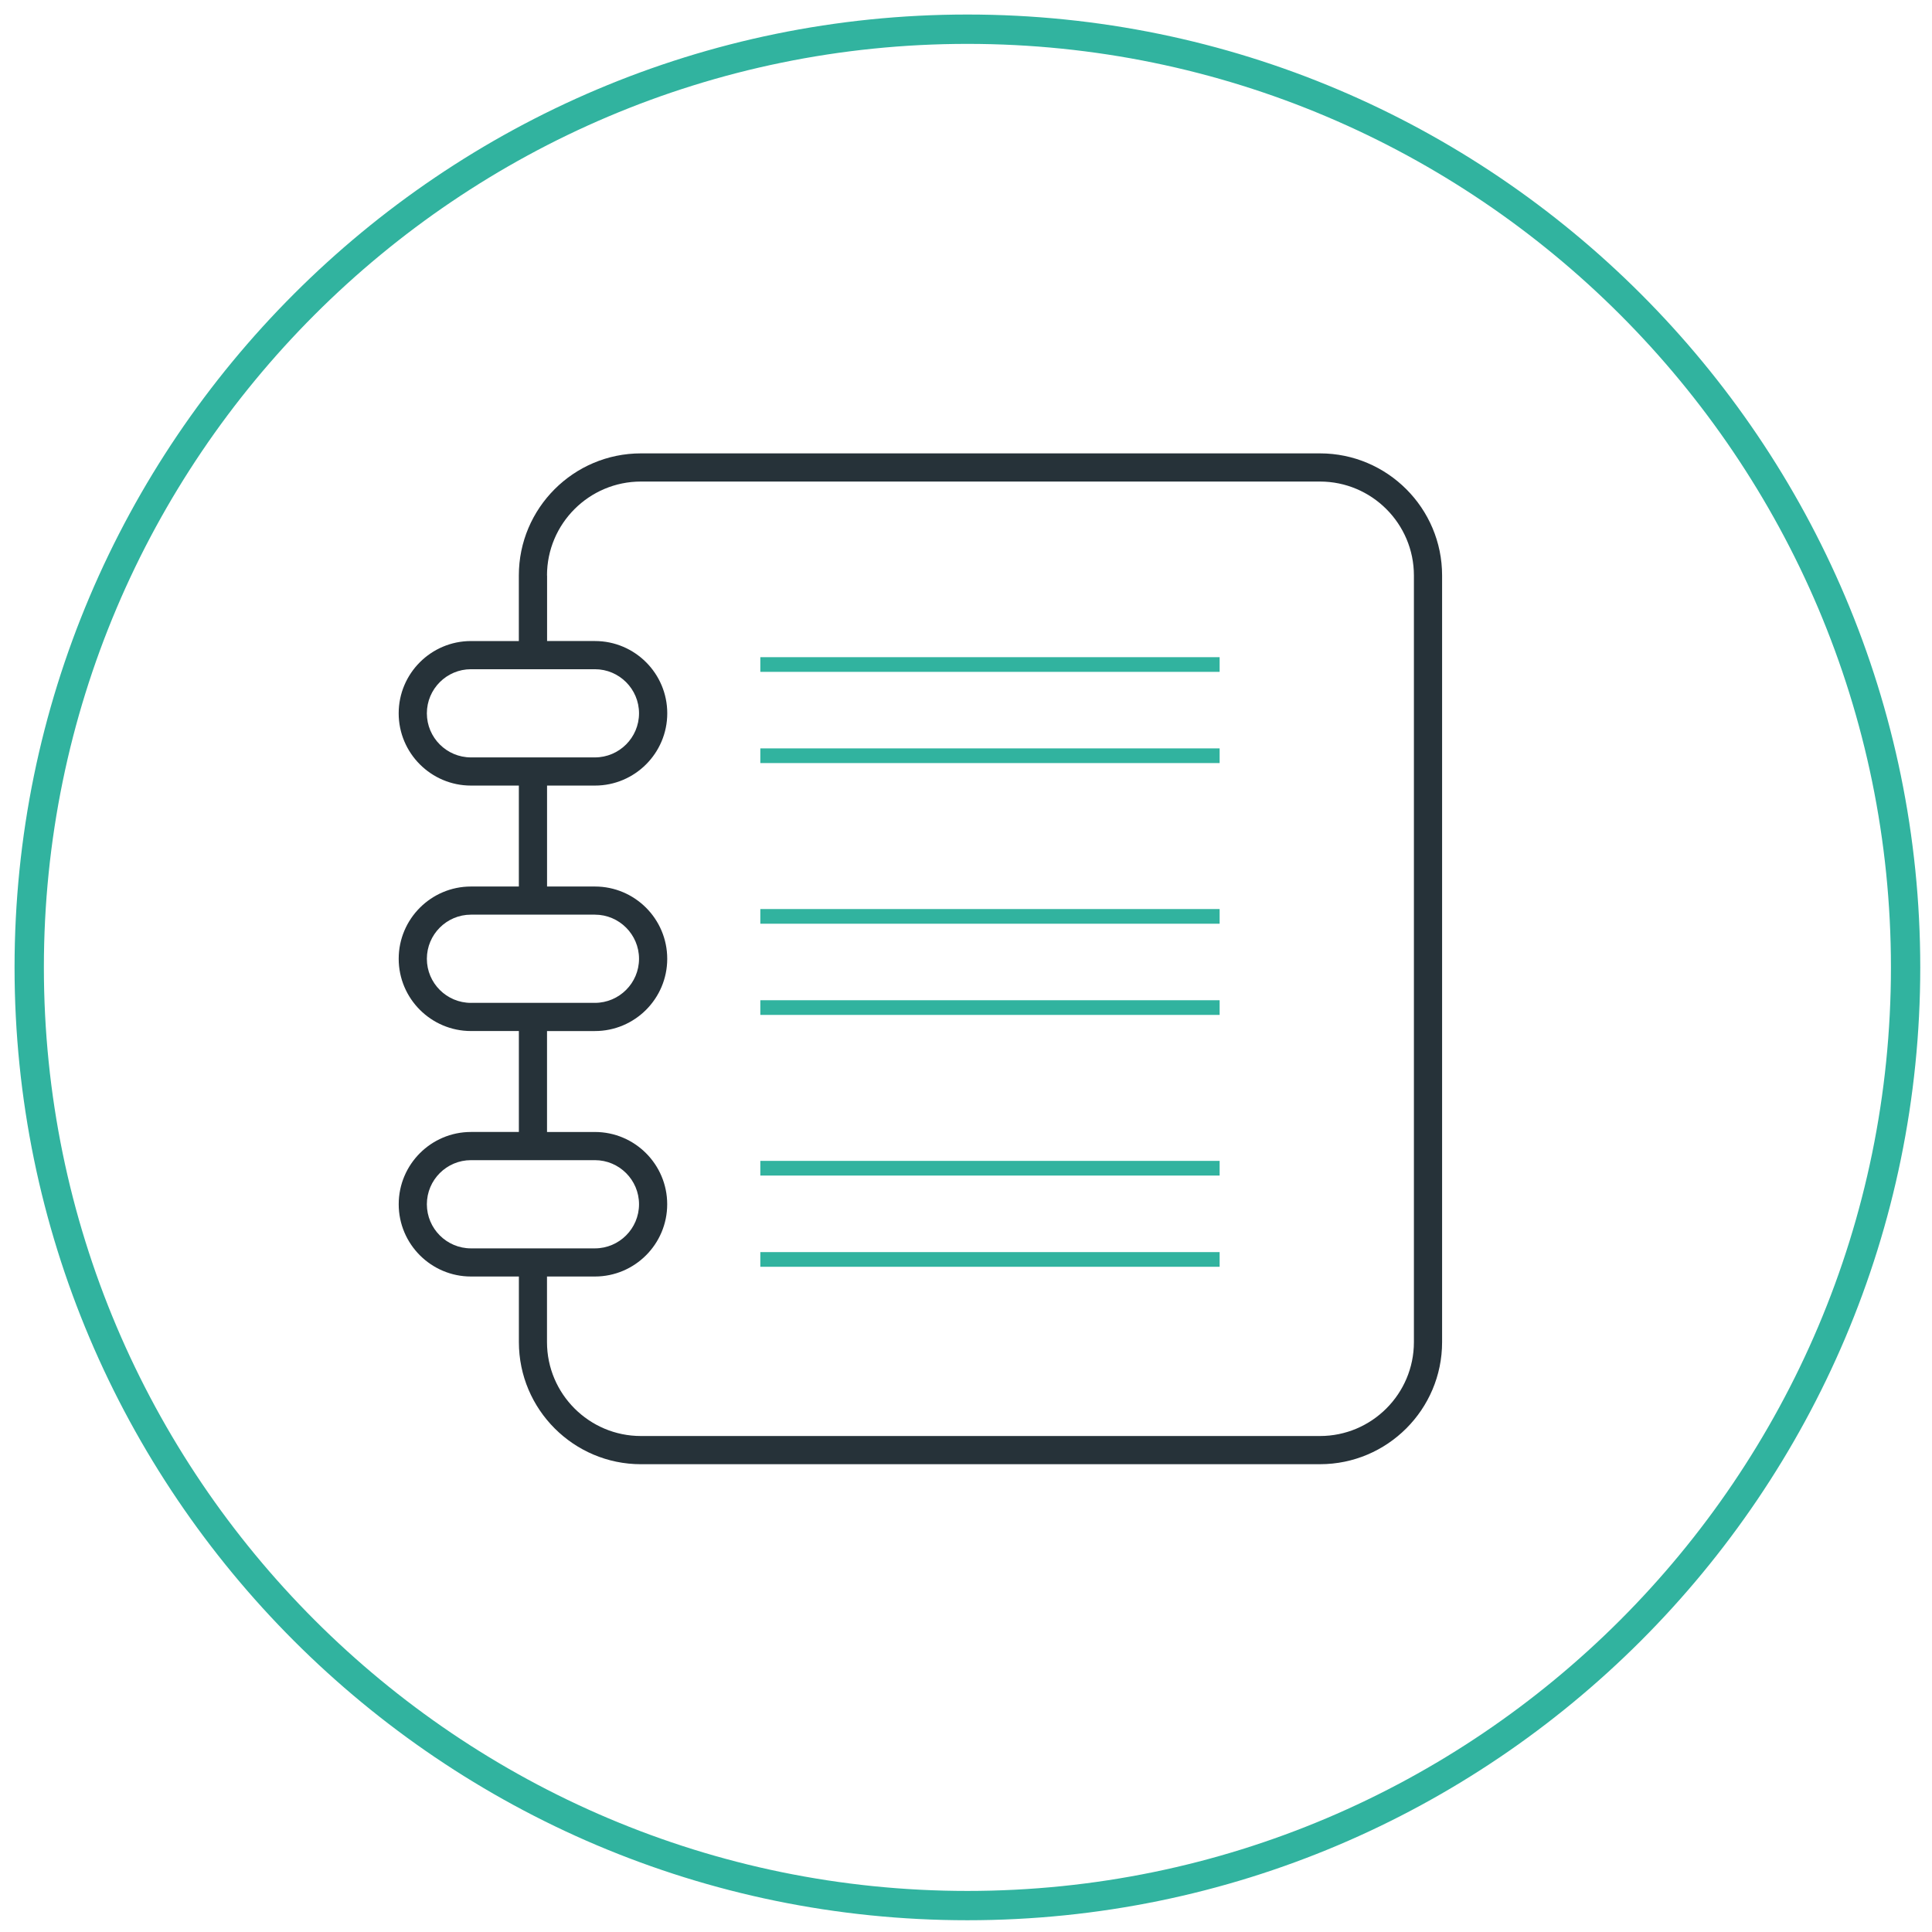
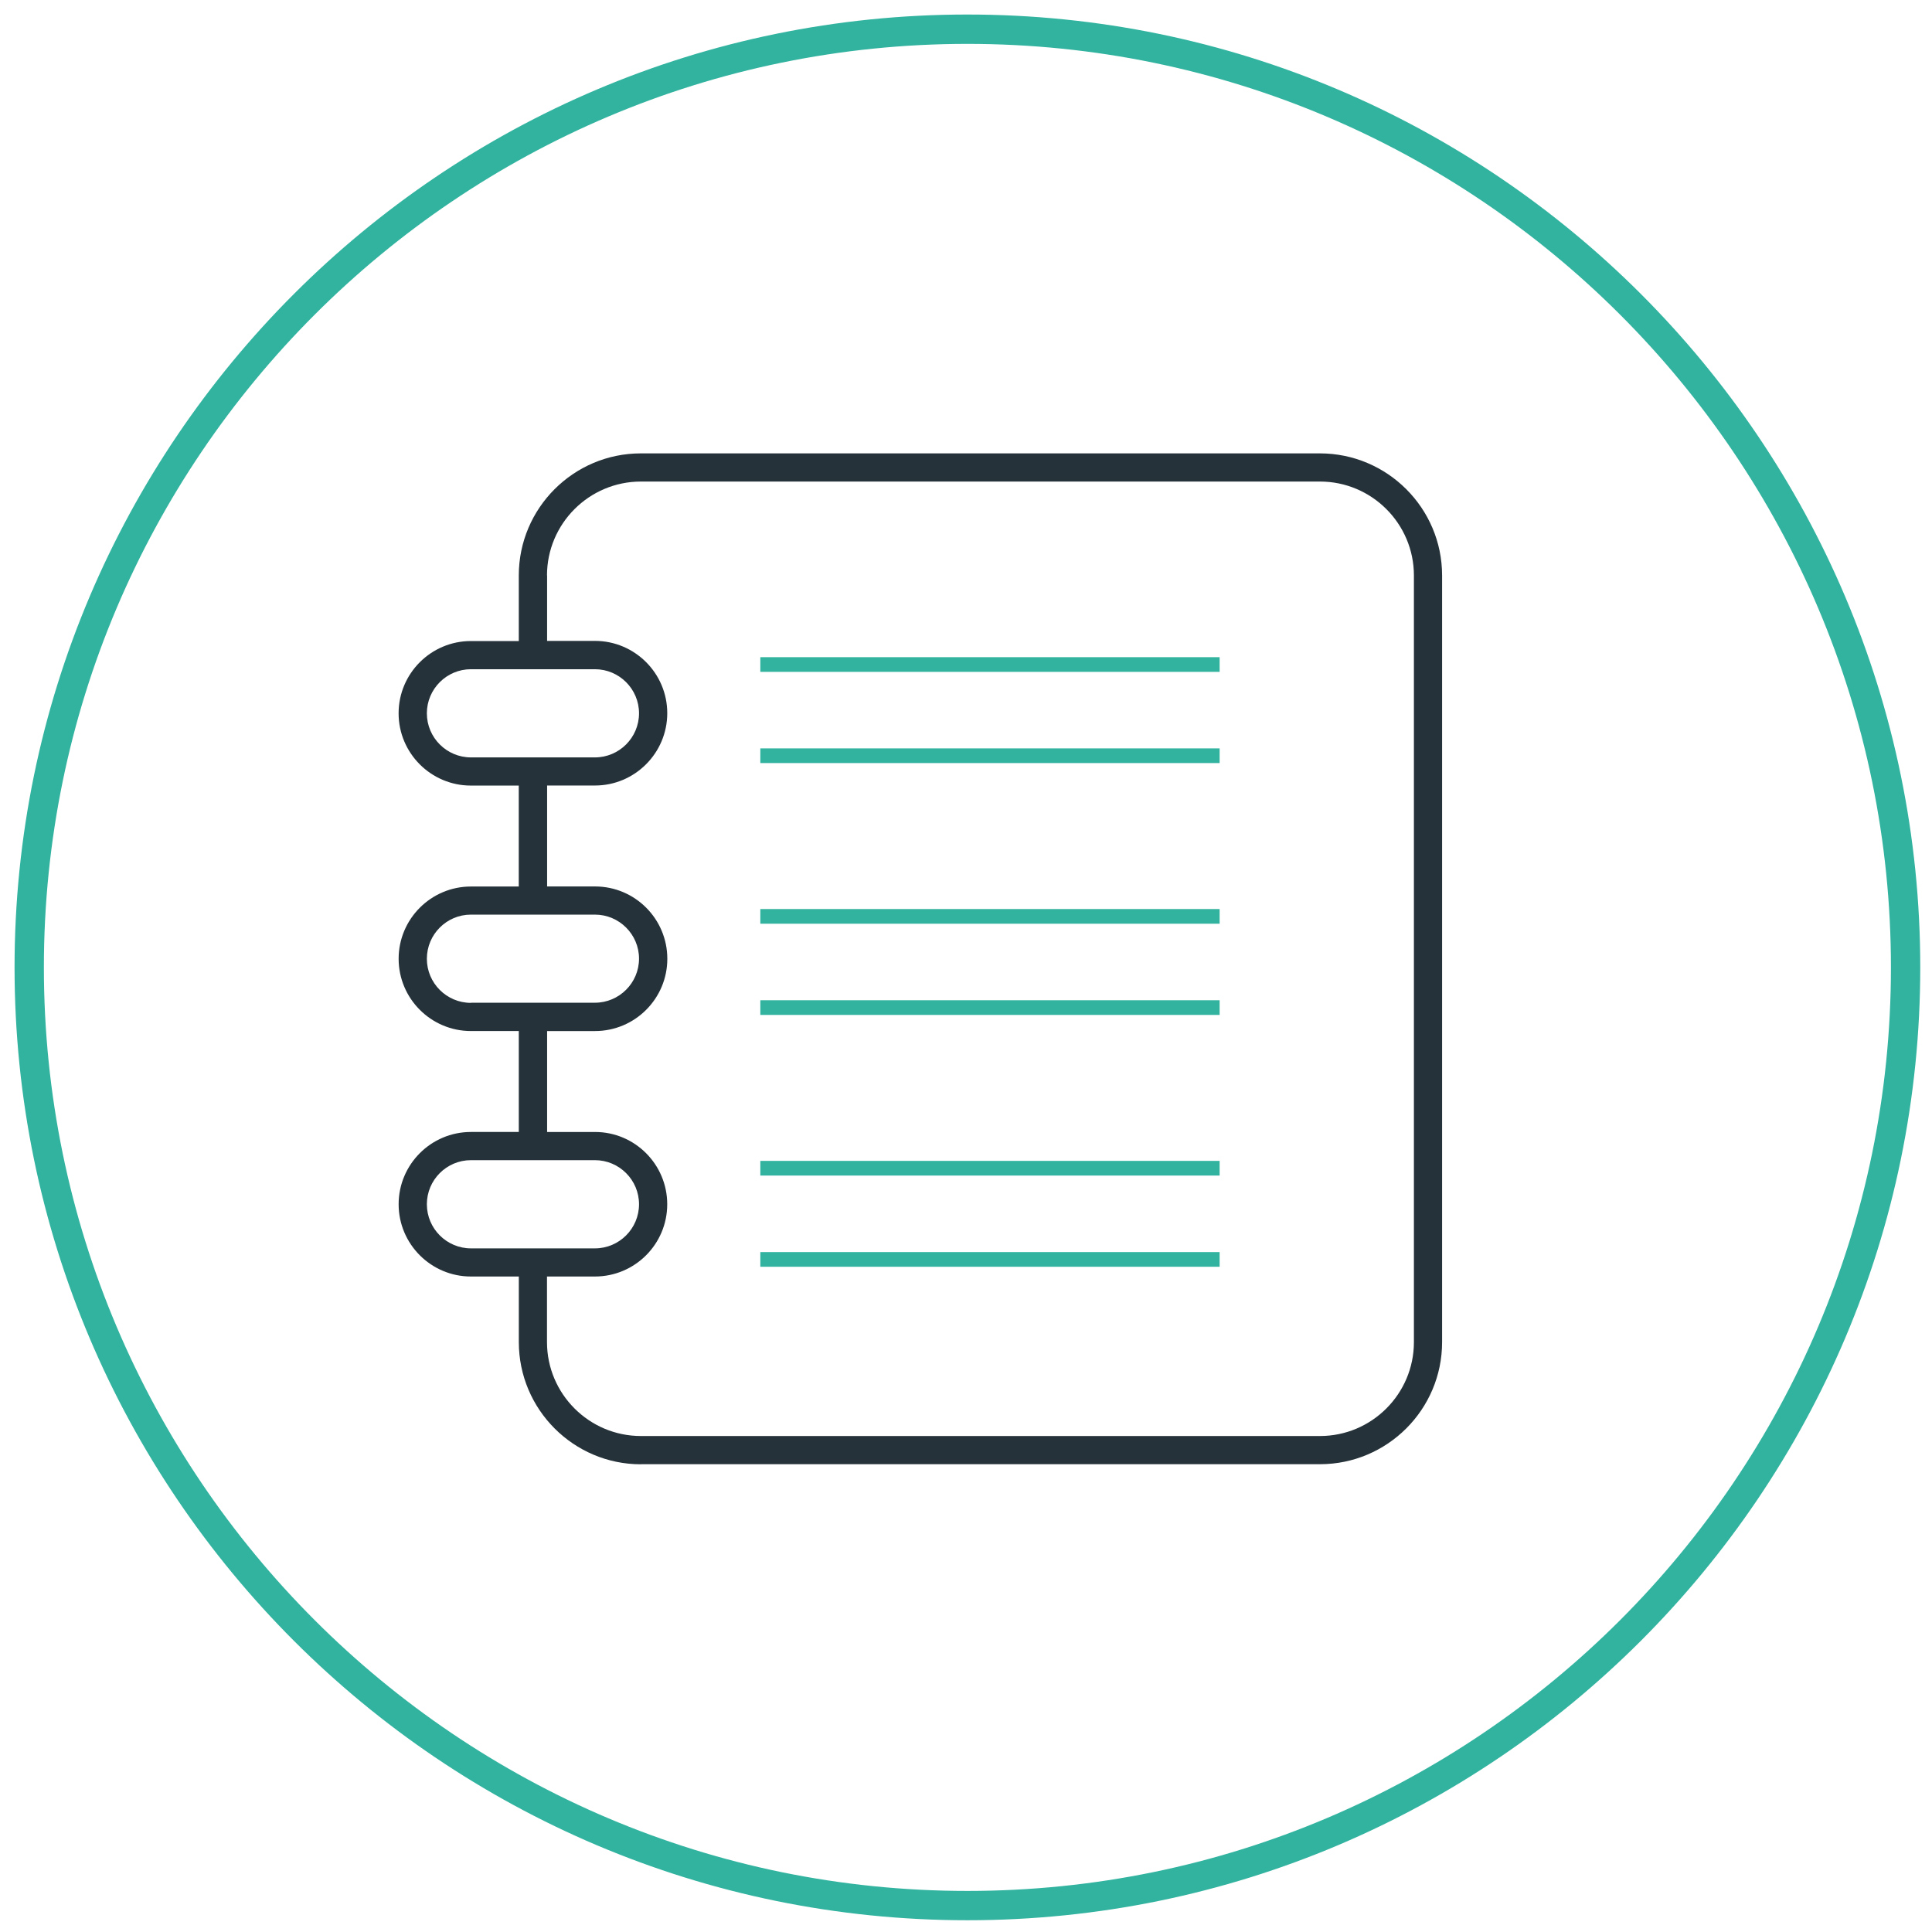
<svg xmlns="http://www.w3.org/2000/svg" width="129" height="129" viewBox="0 0 129 129">
  <g fill="none" fill-rule="evenodd">
-     <path d="M64.594 128.215c-35.082 0-63.622-28.54-63.622-63.622C.972 29.513 29.512.97 64.594.97s63.622 28.542 63.622 63.623c0 35.08-28.54 63.622-63.622 63.622zm0-125.285C30.592 2.93 2.93 30.592 2.93 64.594s27.662 61.664 61.664 61.664 61.664-27.662 61.664-61.664S98.595 2.93 64.594 2.93z" fill="#31B39F" />
-     <path d="M42.796 97.765h45.34c4.496 0 8.153-3.657 8.153-8.153V38.425c0-4.496-3.658-8.153-8.154-8.153h-45.34c-4.494 0-8.152 3.657-8.152 8.153v4.378h-3.198c-2.66 0-4.825 2.164-4.825 4.825 0 2.66 2.165 4.825 4.826 4.825h3.198v6.74h-3.198c-2.66 0-4.825 2.165-4.825 4.824 0 2.66 2.165 4.825 4.826 4.825h3.198v6.74h-3.198c-2.66 0-4.825 2.165-4.825 4.826 0 2.66 2.165 4.825 4.826 4.825h3.198v4.378c0 4.497 3.657 8.155 8.152 8.155zm-6.273-59.34c0-3.458 2.814-6.272 6.272-6.272h45.34c3.458 0 6.272 2.814 6.272 6.272v51.188c0 3.456-2.814 6.27-6.272 6.27h-45.34c-3.458 0-6.272-2.814-6.272-6.27v-4.38h3.198c2.664 0 4.828-2.164 4.828-4.825 0-2.66-2.164-4.825-4.827-4.825h-3.197v-6.74h3.198c2.664 0 4.828-2.163 4.828-4.824 0-2.662-2.164-4.826-4.827-4.826h-3.197v-6.74h3.198c2.664 0 4.828-2.165 4.828-4.826 0-2.66-2.164-4.825-4.827-4.825h-3.197v-4.378zm-5.077 12.147c-1.623 0-2.944-1.32-2.944-2.944 0-1.623 1.32-2.944 2.944-2.944h8.276c1.623 0 2.946 1.32 2.946 2.944 0 1.623-1.323 2.944-2.946 2.944h-8.276zm0 16.39c-1.623 0-2.944-1.32-2.944-2.943 0-1.624 1.32-2.947 2.944-2.947h8.276c1.623 0 2.946 1.323 2.946 2.946 0 1.622-1.323 2.943-2.946 2.943h-8.276zm0 16.392c-1.623 0-2.944-1.323-2.944-2.946 0-1.623 1.32-2.944 2.944-2.944h8.276c1.623 0 2.946 1.32 2.946 2.944 0 1.623-1.323 2.946-2.946 2.946h-8.276z" fill="#263239" />
-     <g fill="#31B39F">
-       <path d="M50.767 43.88h30.668v.98H50.767zM50.767 49.97h30.668v.98H50.767z" />
-     </g>
-     <g fill="#31B39F">
-       <path d="M50.767 60.697h30.668v.98H50.767zM50.767 66.786h30.668v.98H50.767z" />
-     </g>
-     <g fill="#31B39F">
-       <path d="M50.767 77.512h30.668v.98H50.767zM50.767 83.603h30.668v.98H50.767z" />
-     </g>
+     <path fill="#31B39F" d="M64.594 128.215c-35.082 0-63.622-28.54-63.622-63.622C.972 29.513 29.512.97 64.594.97s63.622 28.542 63.622 63.623c0 35.08-28.54 63.622-63.622 63.622zm0-125.285C30.592 2.93 2.93 30.592 2.93 64.594s27.662 61.664 61.664 61.664 61.664-27.662 61.664-61.664S98.595 2.93 64.594 2.93z" />
+     <path fill="#263239" d="M42.796 97.765h45.34c4.496 0 8.153-3.657 8.153-8.153V38.425c0-4.496-3.66-8.153-8.16-8.153H42.79c-4.493 0-8.15 3.657-8.15 8.153v4.378h-3.2c-2.66 0-4.825 2.164-4.825 4.825 0 2.66 2.164 4.825 4.825 4.825h3.198v6.74h-3.196c-2.66 0-4.825 2.165-4.825 4.824 0 2.66 2.164 4.825 4.825 4.825h3.198v6.74h-3.198c-2.66 0-4.825 2.165-4.825 4.826 0 2.66 2.166 4.825 4.827 4.825h3.198v4.378c0 4.5 3.657 8.16 8.152 8.16zm-6.273-59.34c0-3.458 2.814-6.272 6.272-6.272h45.34c3.458 0 6.272 2.814 6.272 6.272v51.188c0 3.456-2.814 6.27-6.272 6.27h-45.34c-3.458 0-6.272-2.814-6.272-6.27v-4.38h3.198c2.67 0 4.83-2.164 4.83-4.825 0-2.66-2.16-4.825-4.82-4.825h-3.2v-6.74h3.198c2.664 0 4.828-2.163 4.828-4.824 0-2.67-2.163-4.83-4.826-4.83h-3.2v-6.74h3.194c2.664 0 4.828-2.17 4.828-4.83s-2.164-4.826-4.827-4.826H36.53V38.42zm-5.077 12.147c-1.623 0-2.944-1.32-2.944-2.944 0-1.623 1.32-2.944 2.944-2.944h8.276c1.623 0 2.946 1.32 2.946 2.944 0 1.623-1.323 2.944-2.946 2.944h-8.276zm0 16.39c-1.623 0-2.944-1.32-2.944-2.943 0-1.63 1.32-2.95 2.944-2.95h8.276c1.623 0 2.946 1.32 2.946 2.94s-1.323 2.943-2.946 2.943h-8.276zm0 16.392c-1.623 0-2.944-1.323-2.944-2.946 0-1.623 1.32-2.944 2.944-2.944h8.276c1.623 0 2.946 1.32 2.946 2.944 0 1.623-1.323 2.946-2.946 2.946h-8.276z" />
+     <path fill="#31B39F" d="M50.767 43.88h30.668v.98H50.767zm0 6.09h30.668v.98H50.767zm0 10.727h30.668v.98H50.767zm0 6.09h30.668v.98H50.767zm0 10.725h30.668v.98H50.767zm0 6.09h30.668v.98H50.767z" />
  </g>
</svg>
